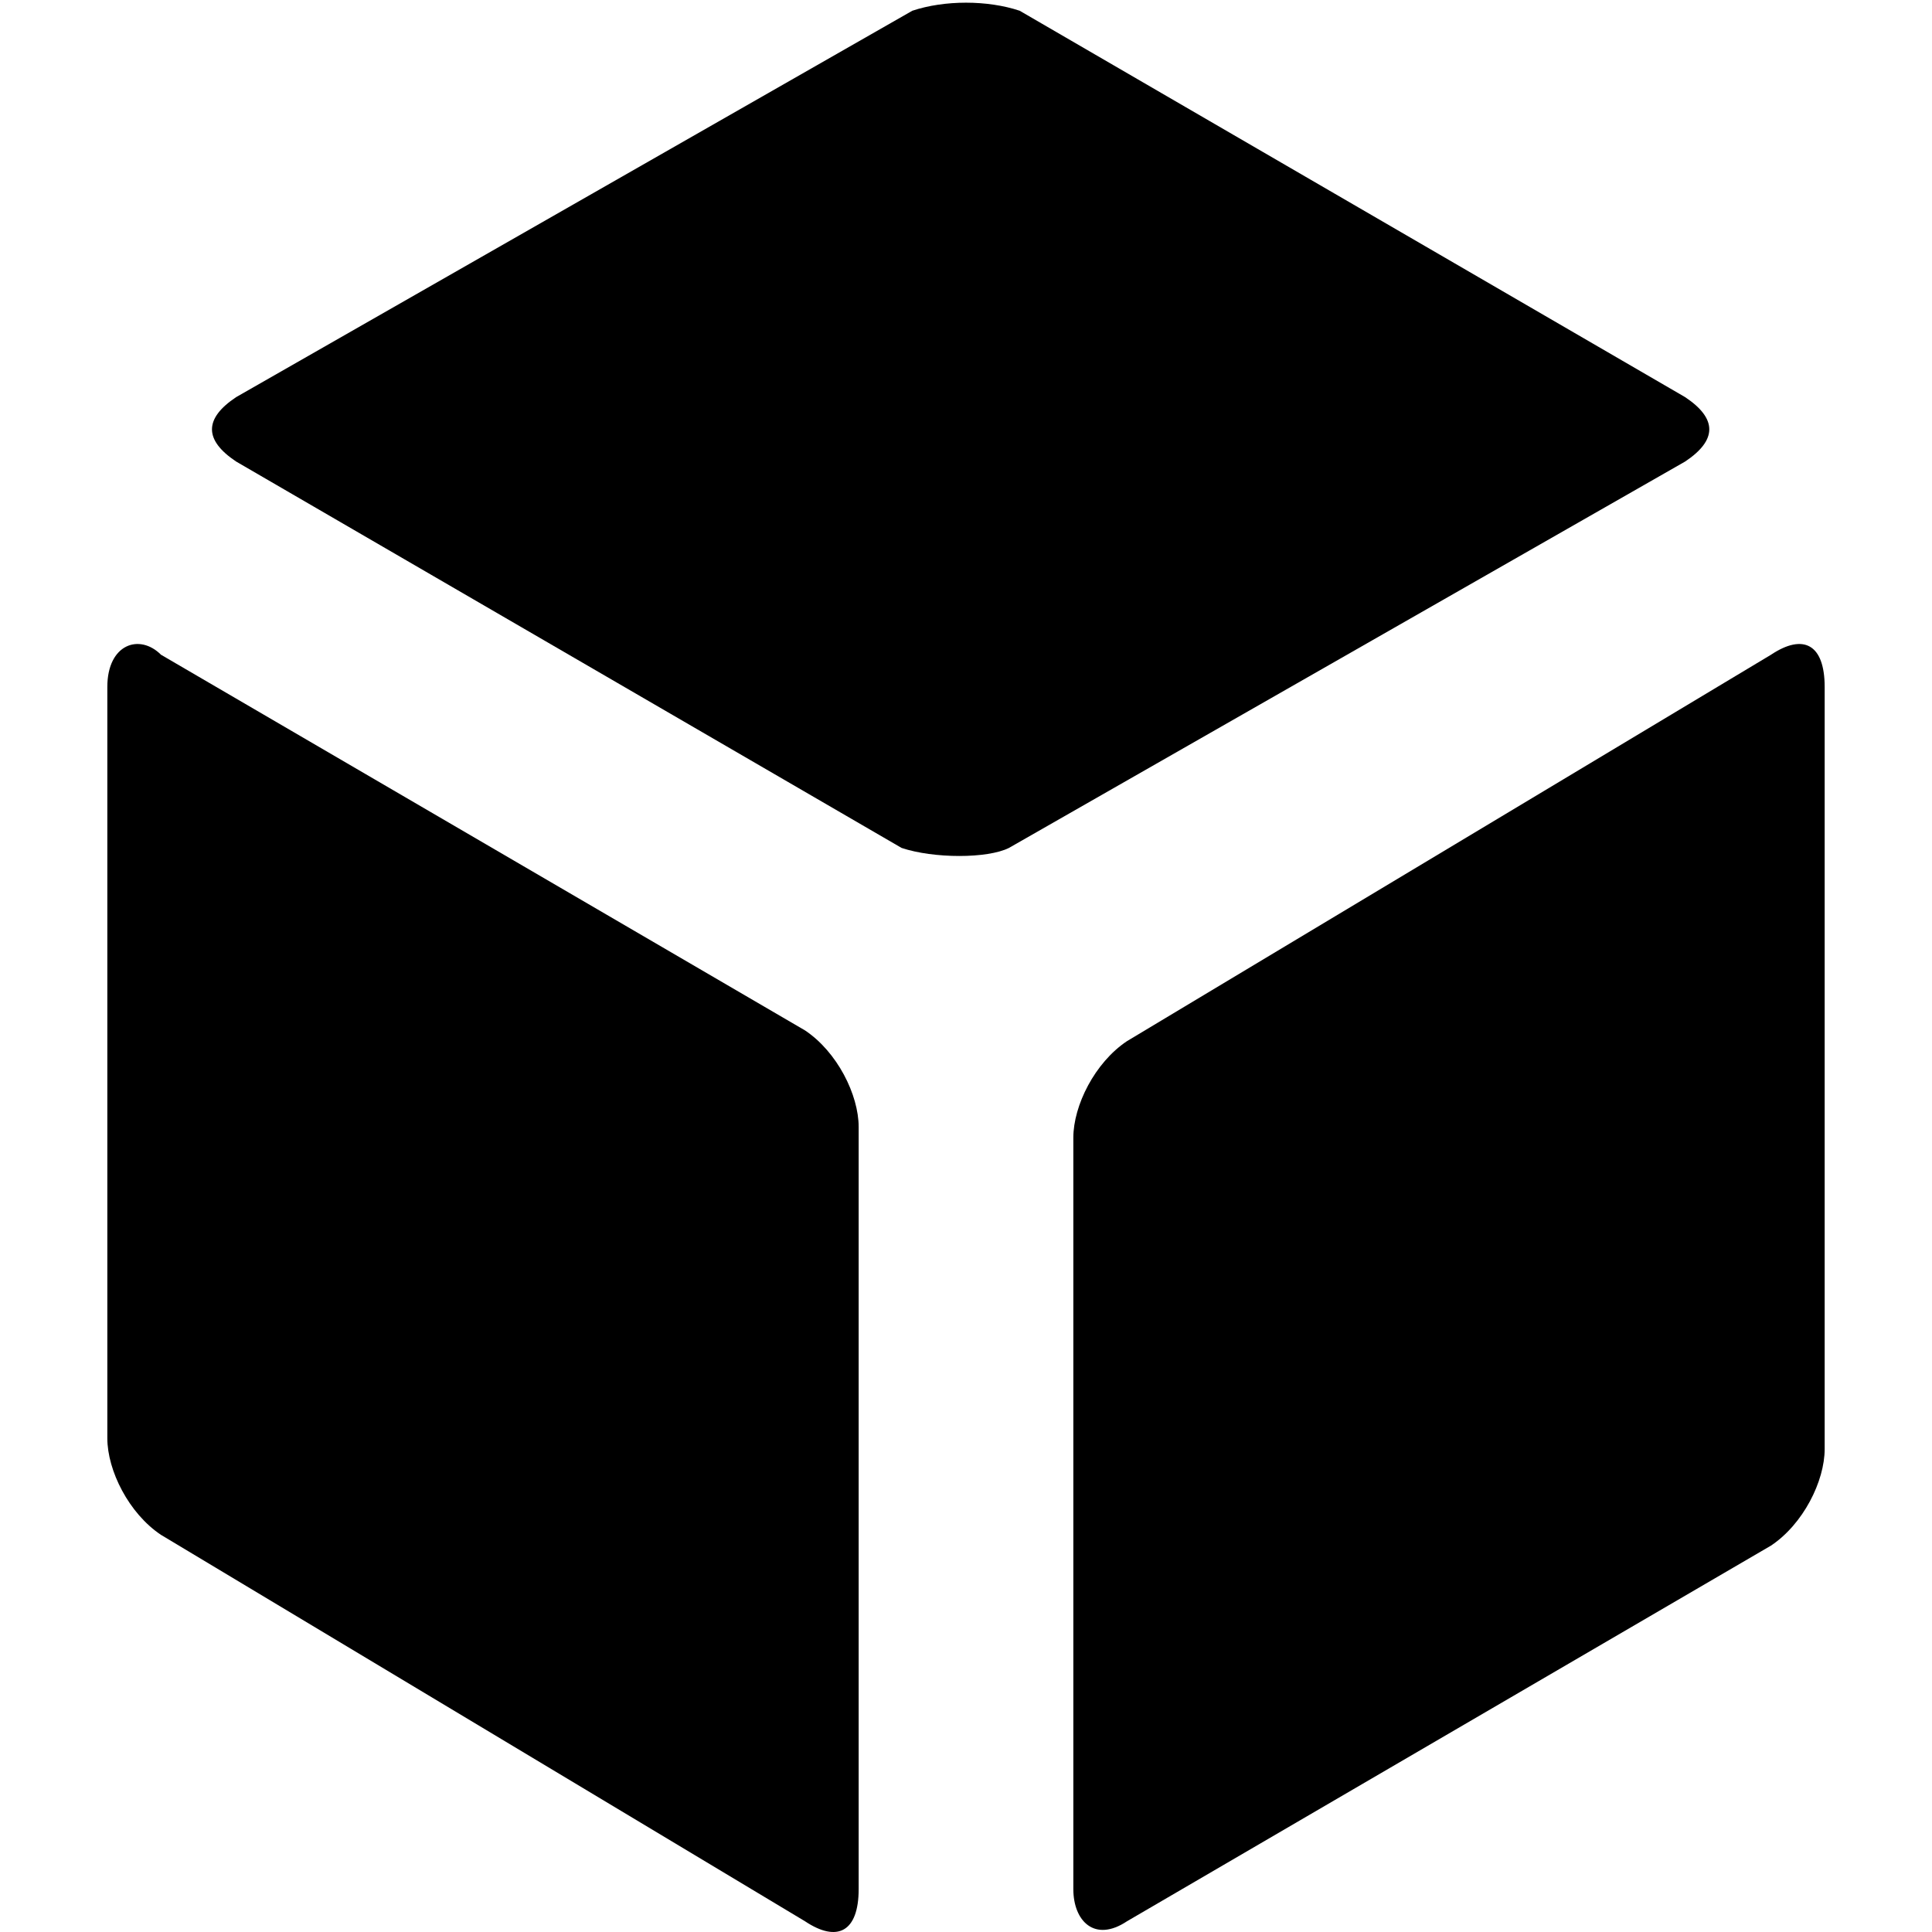
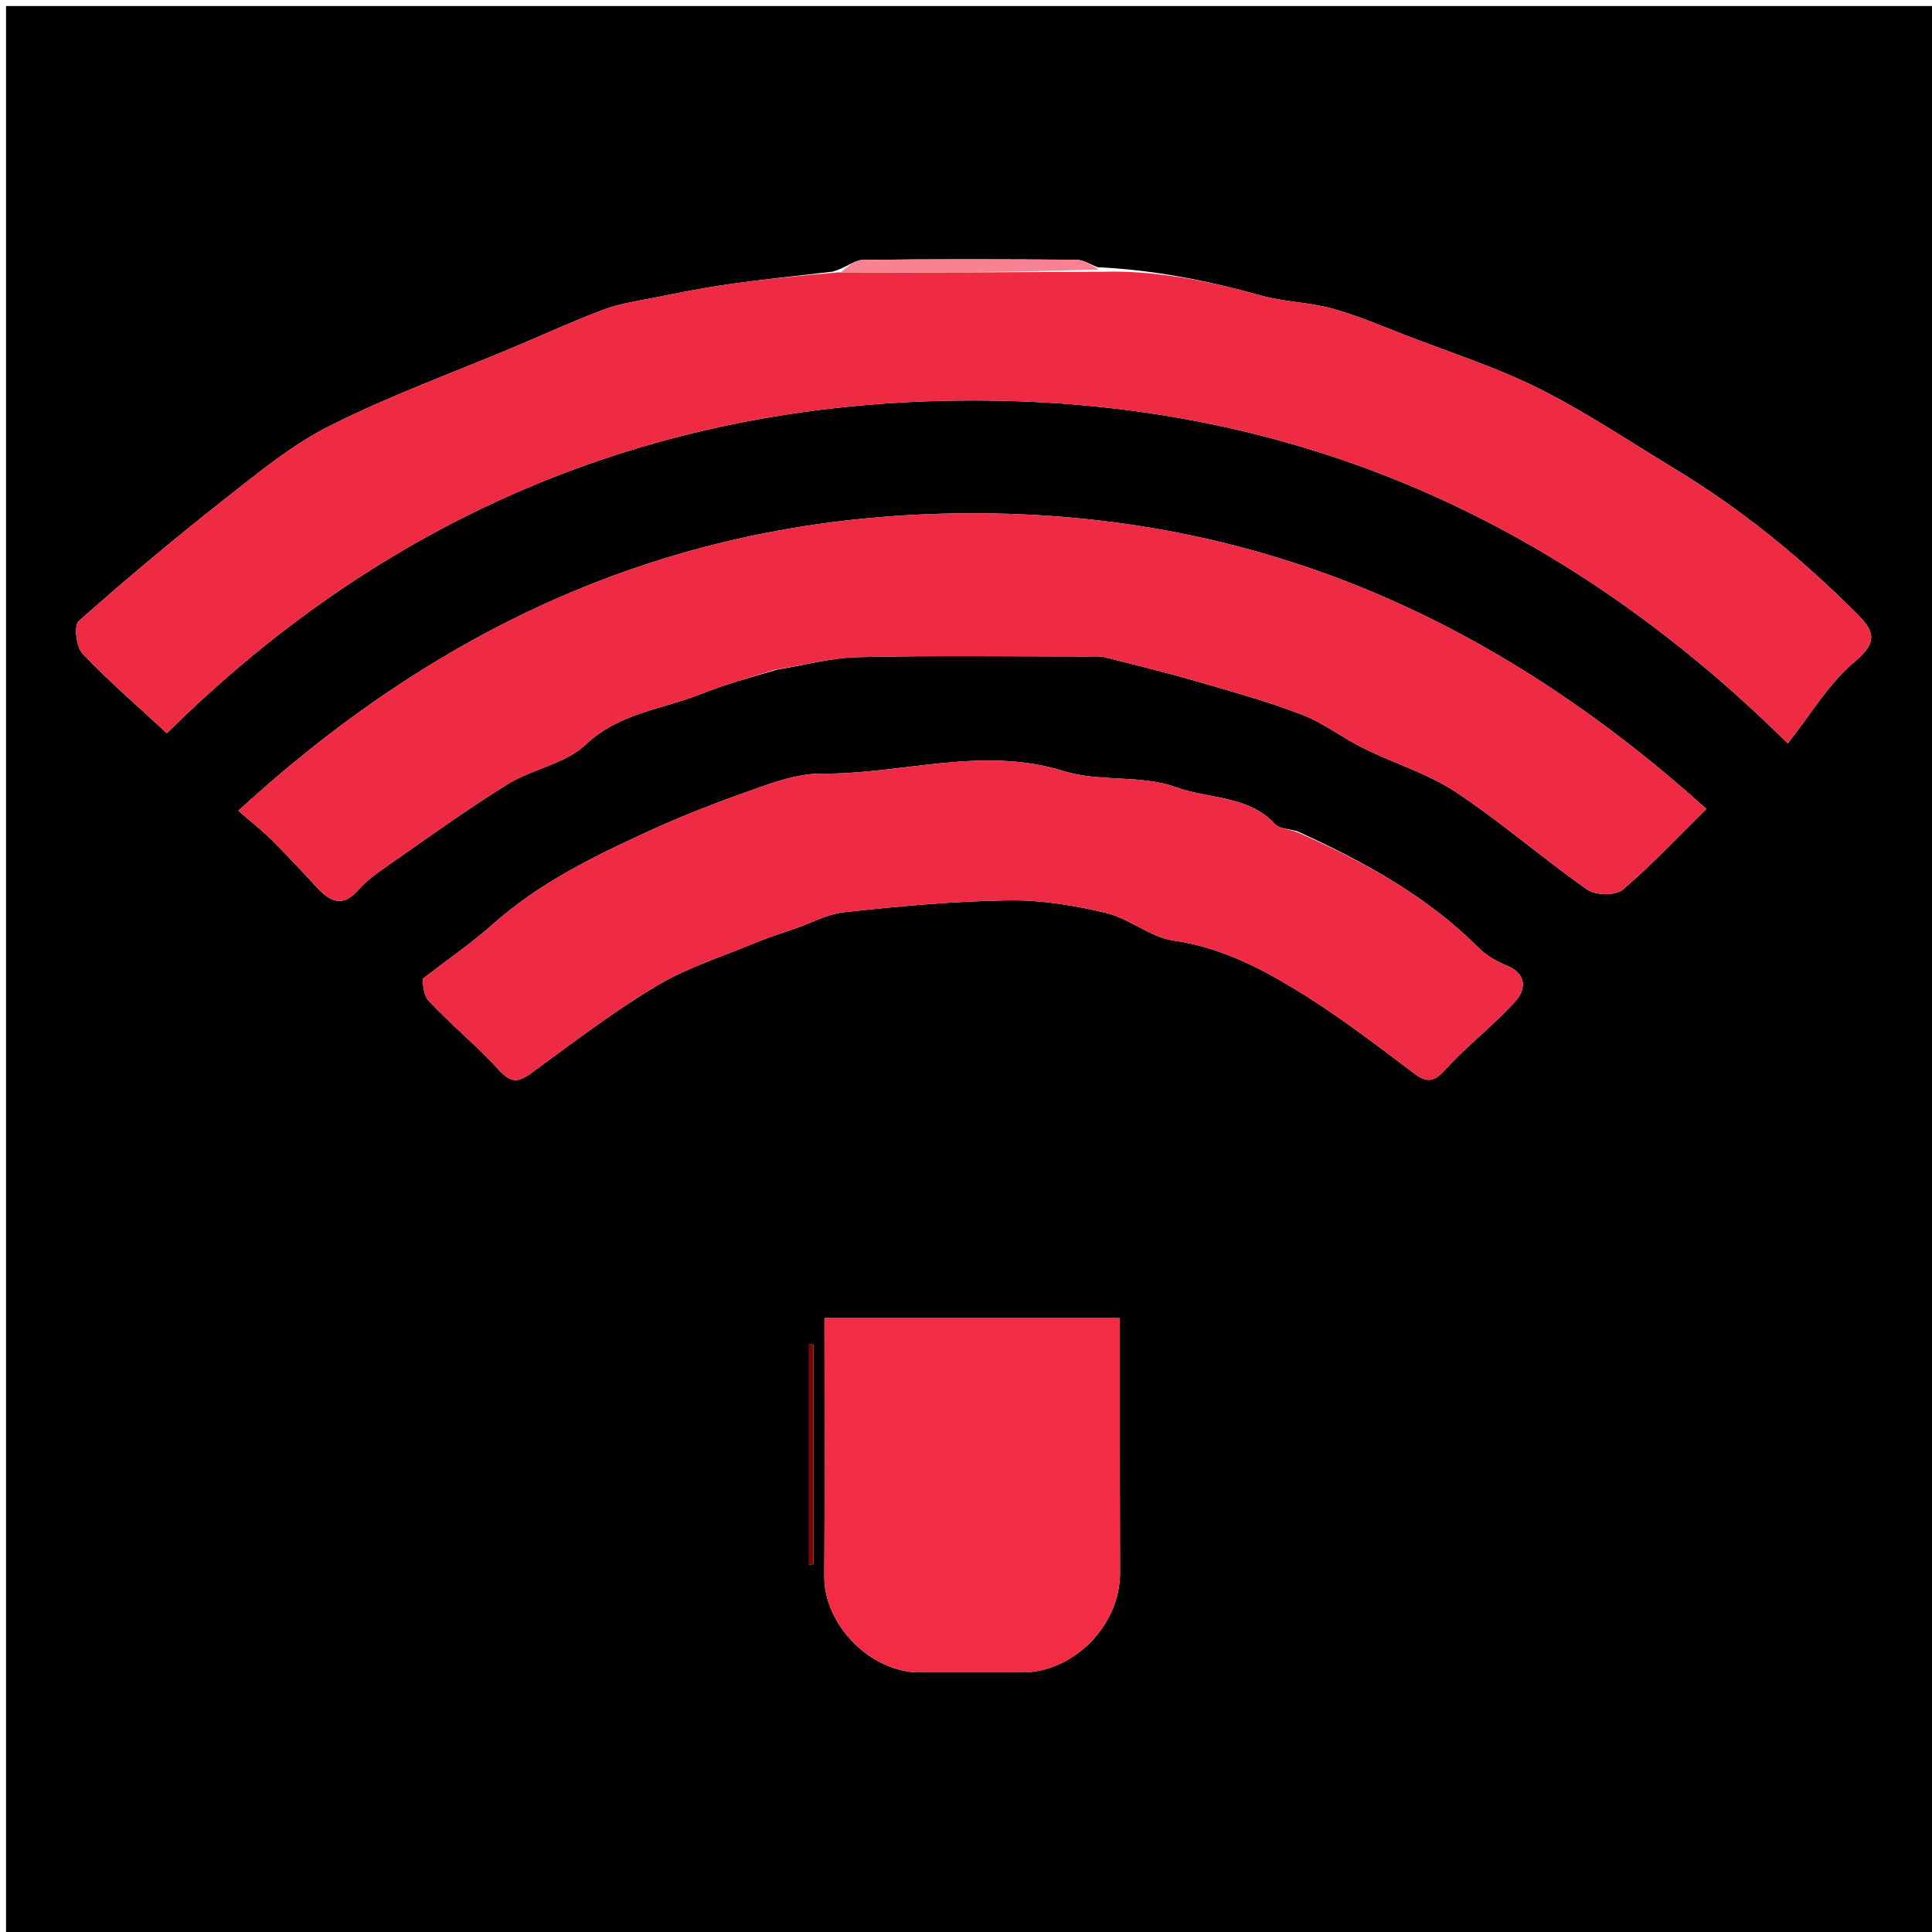
- <svg xmlns="http://www.w3.org/2000/svg" version="1.1" id="Layer_1" x="0px" y="0px" viewBox="0 0 18 18" style="enable-background:new 0 0 18 18;" xml:space="preserve">
-   <path id="Fill-3" d="M1.5,6.1C1.3,5.9,1,6,1,6.4l0,7c0,0.3,0.2,0.7,0.5,0.9l6,3.6C7.8,18.1,8,18,8,17.6l0-7.1c0-0.3-0.2-0.7-0.5-0.9  L1.5,6.1z" />
-   <path id="Fill-5" d="M10.5,17.9c-0.3,0.2-0.5,0-0.5-0.3l0-7c0-0.3,0.2-0.7,0.5-0.9l6-3.6C16.8,5.9,17,6,17,6.4l0,7.1  c0,0.3-0.2,0.7-0.5,0.9L10.5,17.9z" />
-   <path id="Fill-1" d="M2.2,3.7c-0.3,0.2-0.3,0.4,0,0.6l6.2,3.6C8.7,8,9.2,8,9.4,7.9l6.3-3.6c0.3-0.2,0.3-0.4,0-0.6L9.5,0.1  C9.2,0,8.8,0,8.5,0.1L2.2,3.7z" />
+ <svg xmlns="http://www.w3.org/2000/svg" version="1.1" id="Layer_1" x="0px" y="0px" width="100%" viewBox="0 0 320 320" enable-background="new 0 0 320 320" xml:space="preserve">
+   <path fill="#000000" opacity="1" stroke="none" d=" M178,321   C118.667,321 59.833,321 1,321   C1,214.333 1,107.667 1,1   C107.667,1 214.333,1 321,1   C321,107.667 321,214.333 321,321   C273.5,321 226,321 178,321  M181.815,44.261   C180.651,43.83 179.489,43.035 178.321,43.025   C166.52,42.929 154.716,42.897 142.915,43.048   C141.556,43.065 140.212,44.307 137.961,44.986   C132.177,45.676 126.38,46.271 120.614,47.087   C116.486,47.671 112.391,48.506 108.298,49.315   C105.529,49.863 102.683,50.274 100.061,51.253   C95.067,53.117 90.211,55.35 85.293,57.419   C75.062,61.724 64.579,65.527 54.684,70.5   C48.352,73.681 42.704,78.353 37.077,82.774   C28.861,89.229 20.848,95.954 13.033,102.885   C12.22,103.606 12.626,107.168 13.671,108.266   C18.055,112.875 22.898,117.047 27.641,121.442   C64.892,84.566 109.903,66.342 161.163,66.33   C212.456,66.318 257.362,84.812 296.115,123.13   C299.85,118.435 302.89,113.182 307.266,109.529   C311.405,106.074 310.153,104.238 307.313,101.405   C298.237,92.353 288.382,84.297 277.404,77.657   C269.94,73.141 262.661,68.24 254.881,64.349   C247.813,60.814 240.189,58.384 232.79,55.52   C228.764,53.962 224.772,52.237 220.625,51.099   C216.813,50.052 212.721,50.023 208.915,48.962   C200.156,46.521 191.347,44.715 181.815,44.261  M128.749,110.906   C133.202,110.185 137.644,108.942 142.112,108.841   C154.764,108.553 167.426,108.73 180.084,108.733   C181.08,108.734 182.118,108.64 183.064,108.877   C188.26,110.181 193.463,111.471 198.607,112.963   C204.336,114.624 210.109,116.227 215.662,118.376   C219.243,119.762 222.387,122.235 225.861,123.95   C230.913,126.445 236.475,128.109 241.12,131.184   C248.646,136.166 255.5,142.155 262.898,147.349   C264.26,148.306 267.574,148.367 268.749,147.375   C273.481,143.379 277.727,138.807 282.624,133.983   C247.602,102.451 208.19,84.912 160.745,85.016   C113.268,85.121 73.889,102.695 39.48,134.285   C41.684,136.198 43.385,137.514 44.894,139.021   C47.506,141.628 50.031,144.324 52.533,147.037   C54.742,149.432 56.828,150.305 59.386,147.364   C60.701,145.853 62.406,144.639 64.069,143.484   C70.683,138.889 77.212,134.147 84.05,129.907   C88.167,127.355 93.634,126.516 97.004,123.331   C102.551,118.09 109.612,117.515 116.022,114.975   C119.954,113.418 124.042,112.253 128.749,110.906  M214.865,137.673   C213.613,137.298 211.945,137.311 211.178,136.486   C206.732,131.695 200.201,132.365 194.771,130.382   C189.028,128.284 182.1,129.567 176.206,127.724   C162.661,123.489 149.46,128.25 136.112,128.139   C132.869,128.112 129.5,129.104 126.389,130.197   C120.145,132.389 113.919,134.71 107.904,137.457   C98.597,141.707 89.387,146.173 81.614,153.096   C78.193,156.142 74.383,158.75 69.992,162.141   C70.086,162.521 69.982,164.662 71.002,165.76   C74.697,169.74 78.967,173.191 82.62,177.206   C84.518,179.291 85.713,179.391 87.89,177.807   C94.761,172.807 101.533,167.596 108.813,163.257   C113.998,160.167 119.931,158.327 125.551,155.979   C127.251,155.27 129.02,154.729 130.758,154.111   C133.877,153.184 136.729,151.432 139.738,151.099   C148.78,150.097 157.877,149.272 166.965,149.127   C172.361,149.041 177.88,149.943 183.154,151.198   C187.053,152.125 190.518,155.231 194.403,155.788   C201.762,156.844 208.143,160.012 214.228,163.68   C221.038,167.786 227.416,172.644 233.771,177.455   C236.051,179.181 237.223,179.578 239.387,177.174   C243.022,173.135 247.446,169.804 251.073,165.758   C252.699,163.944 252.942,161.306 249.616,159.953   C247.909,159.258 246.175,158.261 244.885,156.969   C236.441,148.509 226.237,142.878 214.865,137.673  M185.47,228.551   C185.47,225.126 185.47,221.701 185.47,218.319   C168.82,218.319 152.899,218.319 136.557,218.319   C136.557,232.786 136.627,246.935 136.53,261.083   C136.474,269.097 144.151,276.986 152.311,277.002   C157.976,277.014 163.641,277.01 169.307,277.002   C177.869,276.991 185.535,269.178 185.512,260.53   C185.484,250.199 185.483,239.868 185.47,228.551  M134.002,239.501   C134.002,246.043 134.002,252.585 134.002,259.128   C134.24,259.118 134.477,259.109 134.715,259.1   C134.715,246.964 134.715,234.828 134.715,222.691   C134.477,222.689 134.24,222.687 134.002,222.685   C134.002,227.958 134.002,233.23 134.002,239.501  z" />
+   <path fill="#EF2B44" opacity="1" stroke="none" d=" M182.202,45.017   C191.347,44.715 200.156,46.521 208.915,48.962   C212.721,50.023 216.813,50.052 220.625,51.099   C224.772,52.237 228.764,53.962 232.79,55.52   C240.189,58.384 247.813,60.814 254.881,64.349   C262.661,68.24 269.94,73.141 277.404,77.657   C288.382,84.297 298.237,92.353 307.313,101.405   C310.153,104.238 311.405,106.074 307.266,109.529   C302.89,113.182 299.85,118.435 296.115,123.13   C257.362,84.812 212.456,66.318 161.163,66.33   C109.903,66.342 64.892,84.566 27.641,121.442   C22.898,117.047 18.055,112.875 13.671,108.266   C12.626,107.168 12.22,103.606 13.033,102.885   C20.848,95.954 28.861,89.229 37.077,82.774   C42.704,78.353 48.352,73.681 54.684,70.5   C64.579,65.527 75.062,61.724 85.293,57.419   C90.211,55.35 95.067,53.117 100.061,51.253   C102.683,50.274 105.529,49.863 108.298,49.315   C112.391,48.506 116.486,47.671 120.614,47.087   C126.38,46.271 132.177,45.676 138.808,45.114   C153.837,45.167 168.02,45.092 182.202,45.017  z" />
+   <path fill="#EE2A44" opacity="1" stroke="none" d=" M128.404,110.909   C124.042,112.253 119.954,113.418 116.022,114.975   C109.612,117.515 102.551,118.09 97.004,123.331   C93.634,126.516 88.167,127.355 84.05,129.907   C77.212,134.147 70.683,138.889 64.069,143.484   C62.406,144.639 60.701,145.853 59.386,147.364   C56.828,150.305 54.742,149.432 52.533,147.037   C50.031,144.324 47.506,141.628 44.894,139.021   C43.385,137.514 41.684,136.198 39.48,134.285   C73.889,102.695 113.268,85.121 160.745,85.016   C208.19,84.912 247.602,102.451 282.624,133.983   C277.727,138.807 273.481,143.379 268.749,147.375   C267.574,148.367 264.26,148.306 262.898,147.349   C255.5,142.155 248.646,136.166 241.12,131.184   C236.475,128.109 230.913,126.445 225.861,123.95   C222.387,122.235 219.243,119.762 215.662,118.376   C210.109,116.227 204.336,114.624 198.607,112.963   C193.463,111.471 188.26,110.181 183.064,108.877   C182.118,108.64 181.08,108.734 180.084,108.733   C167.426,108.73 154.764,108.553 142.112,108.841   C137.644,108.942 133.202,110.185 128.404,110.909  z" />
+   <path fill="#EF2A44" opacity="1" stroke="none" d=" M215.129,137.951   C226.237,142.878 236.441,148.509 244.885,156.969   C246.175,158.261 247.909,159.258 249.616,159.953   C252.942,161.306 252.699,163.944 251.073,165.758   C247.446,169.804 243.022,173.135 239.387,177.174   C237.223,179.578 236.051,179.181 233.771,177.455   C227.416,172.644 221.038,167.786 214.228,163.68   C208.143,160.012 201.762,156.844 194.403,155.788   C190.518,155.231 187.053,152.125 183.154,151.198   C177.88,149.943 172.361,149.041 166.965,149.127   C157.877,149.272 148.78,150.097 139.738,151.099   C136.729,151.432 133.877,153.184 130.758,154.111   C129.02,154.729 127.251,155.27 125.551,155.979   C119.931,158.327 113.998,160.167 108.813,163.257   C101.533,167.596 94.761,172.807 87.89,177.807   C85.713,179.391 84.518,179.291 82.62,177.206   C78.967,173.191 74.697,169.74 71.002,165.76   C69.982,164.662 70.086,162.521 69.992,162.141   C74.383,158.75 78.193,156.142 81.614,153.096   C89.387,146.173 98.597,141.707 107.904,137.457   C113.919,134.71 120.145,132.389 126.389,130.197   C129.5,129.104 132.869,128.112 136.112,128.139   C149.46,128.25 162.661,123.489 176.206,127.724   C182.1,129.567 189.028,128.284 194.771,130.382   C200.201,132.365 206.732,131.695 211.178,136.486   C211.945,137.311 213.613,137.298 215.129,137.951  z" />
+   <path fill="#F32B45" opacity="1" stroke="none" d=" M185.47,229.044   C185.483,239.868 185.484,250.199 185.512,260.53   C185.535,269.178 177.869,276.991 169.307,277.002   C163.641,277.01 157.976,277.014 152.311,277.002   C144.151,276.986 136.474,269.097 136.53,261.083   C136.627,246.935 136.557,232.786 136.557,218.319   C152.899,218.319 168.82,218.319 185.47,218.319   C185.47,221.701 185.47,225.126 185.47,229.044  z" />
+   <path fill="#F98292" opacity="1" stroke="none" d=" M182.009,44.639   C168.02,45.092 153.837,45.167 139.258,45.111   C140.212,44.307 141.556,43.065 142.915,43.048   C154.716,42.897 166.52,42.929 178.321,43.025   C179.489,43.035 180.651,43.83 182.009,44.639  z" />
+   <path fill="#800000" opacity="1" stroke="none" d=" M134.002,239.002   C134.002,233.23 134.002,227.958 134.002,222.685   C134.24,222.687 134.477,222.689 134.715,222.691   C134.715,234.828 134.715,246.964 134.715,259.1   C134.477,259.109 134.24,259.118 134.002,259.128   C134.002,252.585 134.002,246.043 134.002,239.002  z" />
</svg>
